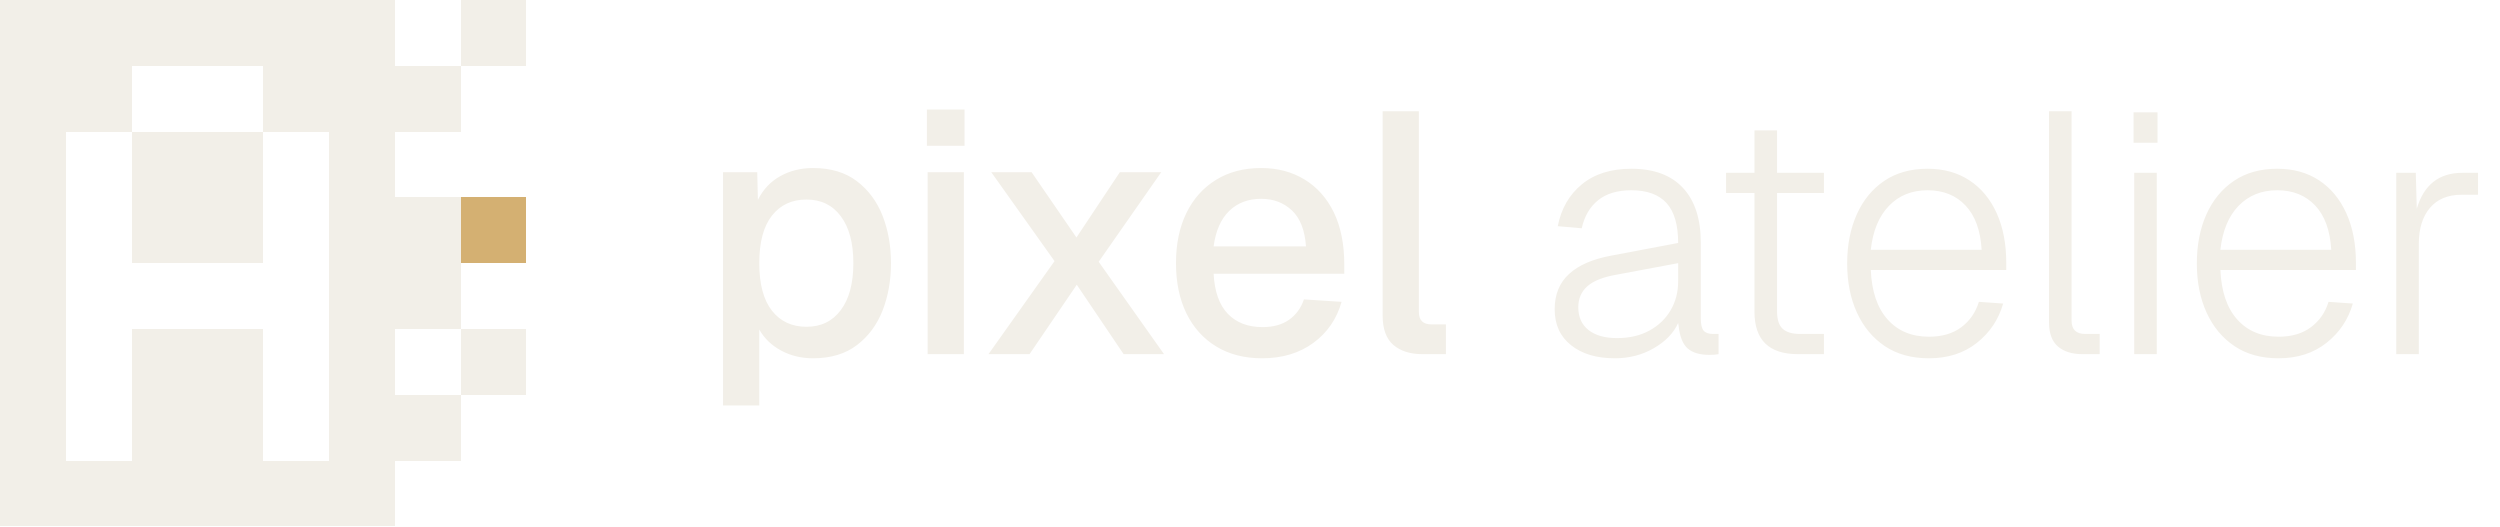
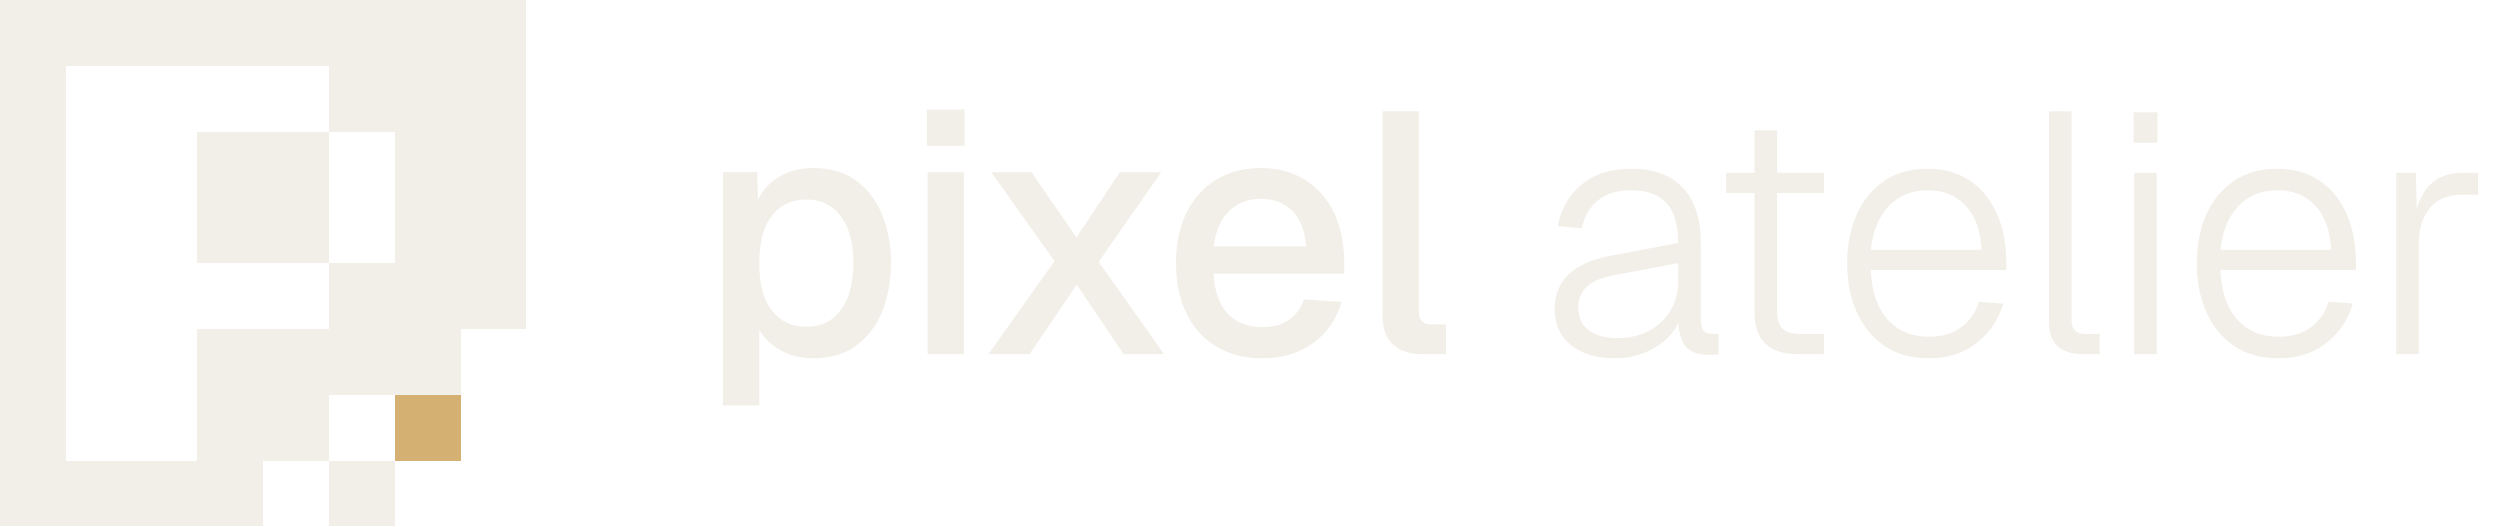
<svg xmlns="http://www.w3.org/2000/svg" viewBox="0 0 380 80" width="380" height="80" role="img">
  <g shape-rendering="crispEdges">
-     <path fill="#f2efe8" d="M0 0h10v10h-10zM10 0h10v10h-10zM20 0h10v10h-10zM30 0h10v10h-10zM40 0h10v10h-10zM50 0h10v10h-10zM70 0h10v10h-10zM0 10h10v10h-10zM10 10h10v10h-10zM40 10h10v10h-10zM50 10h10v10h-10zM60 10h10v10h-10zM0 20h10v10h-10zM20 20h10v10h-10zM30 20h10v10h-10zM50 20h10v10h-10zM0 30h10v10h-10zM20 30h10v10h-10zM30 30h10v10h-10zM50 30h10v10h-10zM60 30h10v10h-10zM0 40h10v10h-10zM50 40h10v10h-10zM60 40h10v10h-10zM0 50h10v10h-10zM20 50h10v10h-10zM30 50h10v10h-10zM50 50h10v10h-10zM70 50h10v10h-10zM0 60h10v10h-10zM20 60h10v10h-10zM30 60h10v10h-10zM50 60h10v10h-10zM60 60h10v10h-10zM0 70h10v10h-10zM10 70h10v10h-10zM20 70h10v10h-10zM30 70h10v10h-10zM40 70h10v10h-10zM50 70h10v10h-10z" />
-     <path fill="#d4b072" d="M70 30h10v10h-10z" />
+     <path fill="#f2efe8" d="M0 0h10v10h-10zM10 0h10v10h-10zM20 0h10v10h-10zM30 0h10v10h-10zM40 0h10v10h-10zM50 0h10v10h-10zM60 0h10v10h-10zM70 0h10v10h-10zM0 10h10v10h-10zM50 10h10v10h-10zM60 10h10v10h-10zM70 10h10v10h-10zM0 20h10v10h-10zM30 20h10v10h-10zM40 20h10v10h-10zM60 20h10v10h-10zM70 20h10v10h-10zM0 30h10v10h-10zM30 30h10v10h-10zM40 30h10v10h-10zM60 30h10v10h-10zM70 30h10v10h-10zM0 40h10v10h-10zM50 40h10v10h-10zM60 40h10v10h-10zM70 40h10v10h-10zM0 50h10v10h-10zM30 50h10v10h-10zM40 50h10v10h-10zM50 50h10v10h-10zM60 50h10v10h-10zM0 60h10v10h-10zM30 60h10v10h-10zM40 60h10v10h-10zM0 70h10v10h-10zM10 70h10v10h-10zM20 70h10v10h-10zM30 70h10v10h-10zM50 70h10v10h-10z" />
+     <path fill="#d4b072" d="M60 60h10v10h-10z" />
  </g>
  <path fill="#f2efe8" d="M115.41 61.63L109.90 61.63L109.90 26.17L115.10 26.17L115.20 30.38Q116.40 27.99 118.61 26.77Q120.82 25.54 123.58 25.54Q127.63 25.54 130.26 27.55Q132.88 29.55 134.16 32.82Q135.43 36.10 135.43 40Q135.43 43.90 134.16 47.18Q132.88 50.45 130.26 52.45Q127.63 54.46 123.58 54.46Q120.92 54.46 118.74 53.29Q116.56 52.12 115.41 50.09L115.41 61.63M122.59 49.67Q125.92 49.67 127.81 47.12Q129.71 44.58 129.71 40Q129.71 35.42 127.81 32.88Q125.92 30.33 122.59 30.33Q119.26 30.33 117.34 32.77Q115.41 35.22 115.41 40Q115.41 44.78 117.34 47.23Q119.26 49.67 122.59 49.67M146.51 53.83L141 53.83L141 26.17L146.51 26.17L146.51 53.83M146.61 22.16L140.89 22.16L140.89 16.65L146.61 16.65L146.61 22.16M156.49 53.83L150.25 53.83L160.29 39.69L150.67 26.17L156.80 26.17L163.62 36.10L170.22 26.17L176.51 26.17L167 39.79L176.93 53.83L170.79 53.83L163.67 43.28L156.49 53.83M191.85 54.46Q187.80 54.46 184.86 52.66Q181.92 50.87 180.33 47.62Q178.75 44.37 178.75 40Q178.75 35.63 180.33 32.38Q181.92 29.13 184.83 27.34Q187.74 25.54 191.70 25.54Q195.44 25.54 198.30 27.29Q201.16 29.03 202.75 32.30Q204.33 35.58 204.33 40.21L204.33 41.61L184.47 41.61Q184.68 45.67 186.63 47.70Q188.58 49.72 191.90 49.72Q194.35 49.72 195.93 48.61Q197.52 47.49 198.20 45.51L203.92 45.88Q202.82 49.78 199.63 52.12Q196.43 54.46 191.85 54.46M184.47 37.45L198.51 37.45Q198.25 33.76 196.38 31.99Q194.50 30.22 191.70 30.22Q188.73 30.22 186.83 32.07Q184.94 33.92 184.47 37.45M219.78 53.83L216.19 53.83Q213.43 53.83 211.79 52.43Q210.16 51.02 210.16 47.96L210.16 16.91L215.67 16.91L215.67 47.44Q215.67 49.31 217.59 49.31L219.78 49.31M245.46 54.46Q241.30 54.46 238.81 52.48Q236.31 50.50 236.31 47.02Q236.31 43.64 238.50 41.64Q240.68 39.64 244.89 38.86L255.08 36.93Q255.08 32.82 253.32 30.87Q251.55 28.92 247.96 28.92Q244.79 28.92 242.92 30.43Q241.04 31.94 240.42 34.70L236.78 34.38Q237.56 30.38 240.45 28.01Q243.33 25.65 247.96 25.65Q253.11 25.65 255.81 28.56Q258.52 31.47 258.52 36.88L258.52 48.37Q258.52 49.78 258.96 50.27Q259.40 50.76 260.39 50.76L261.22 50.76L261.22 53.83Q260.70 53.94 259.82 53.94Q257.63 53.94 256.51 52.95Q255.40 51.96 255.14 49.46L255.08 49.10Q254.04 51.39 251.39 52.92Q248.74 54.46 245.46 54.46M245.78 51.39Q248.64 51.39 250.72 50.24Q252.80 49.10 253.94 47.15Q255.08 45.20 255.08 42.76L255.08 40L245.62 41.77Q242.66 42.29 241.28 43.51Q239.90 44.73 239.90 46.71Q239.90 48.94 241.46 50.17Q243.02 51.39 245.78 51.39M277.24 53.83L273.28 53.83Q266.68 53.83 266.68 47.38L266.68 29.34L262.36 29.34L262.36 26.27L266.68 26.27L266.68 19.82L270.11 19.82L270.11 26.27L277.24 26.27L277.24 29.34L270.11 29.34L270.11 47.28Q270.11 49.20 270.97 49.98Q271.83 50.76 273.60 50.76L277.24 50.76L277.24 53.83M293.20 54.46Q289.25 54.46 286.49 52.61Q283.74 50.76 282.25 47.51Q280.77 44.26 280.77 40.05Q280.77 35.84 282.23 32.59Q283.68 29.34 286.41 27.49Q289.14 25.65 292.99 25.65Q296.68 25.65 299.36 27.42Q302.04 29.18 303.50 32.41Q304.95 35.63 304.95 39.95L304.95 41.04L284.36 41.04Q284.57 45.93 286.91 48.55Q289.25 51.18 293.20 51.18Q296.22 51.18 298.14 49.72Q300.06 48.27 300.79 45.88L304.48 46.14Q303.44 49.78 300.48 52.12Q297.52 54.46 293.20 54.46M284.36 37.97L301.21 37.97Q300.95 33.55 298.76 31.24Q296.58 28.92 292.99 28.92Q289.40 28.92 287.12 31.29Q284.83 33.66 284.36 37.97M319.15 53.83L316.50 53.83Q314.16 53.83 312.80 52.66Q311.45 51.49 311.45 49L311.45 16.91L314.88 16.91L314.88 48.74Q314.88 50.76 316.96 50.76L319.15 50.76L319.15 53.83M327.83 53.83L324.40 53.83L324.40 26.27L327.83 26.27L327.83 53.83M327.94 21.70L324.30 21.70L324.30 17.07L327.94 17.07L327.94 21.70M346.34 54.46Q342.39 54.46 339.64 52.61Q336.88 50.76 335.40 47.51Q333.92 44.26 333.92 40.05Q333.92 35.84 335.37 32.59Q336.83 29.34 339.56 27.49Q342.29 25.65 346.14 25.65Q349.83 25.65 352.51 27.42Q355.18 29.18 356.64 32.41Q358.10 35.63 358.10 39.95L358.10 41.04L337.50 41.04Q337.71 45.93 340.05 48.55Q342.39 51.18 346.34 51.18Q349.36 51.18 351.28 49.72Q353.21 48.27 353.94 45.88L357.63 46.14Q356.59 49.78 353.62 52.12Q350.66 54.46 346.34 54.46M337.50 37.97L354.35 37.97Q354.09 33.55 351.91 31.24Q349.72 28.92 346.14 28.92Q342.55 28.92 340.26 31.29Q337.97 33.66 337.50 37.97M367.66 53.83L364.23 53.83L364.23 26.27L367.20 26.27L367.35 31.73Q368.96 26.27 374.27 26.27L376.66 26.27L376.66 29.60L374.16 29.60Q371.04 29.60 369.35 31.60Q367.66 33.60 367.66 37.04" />
</svg>
